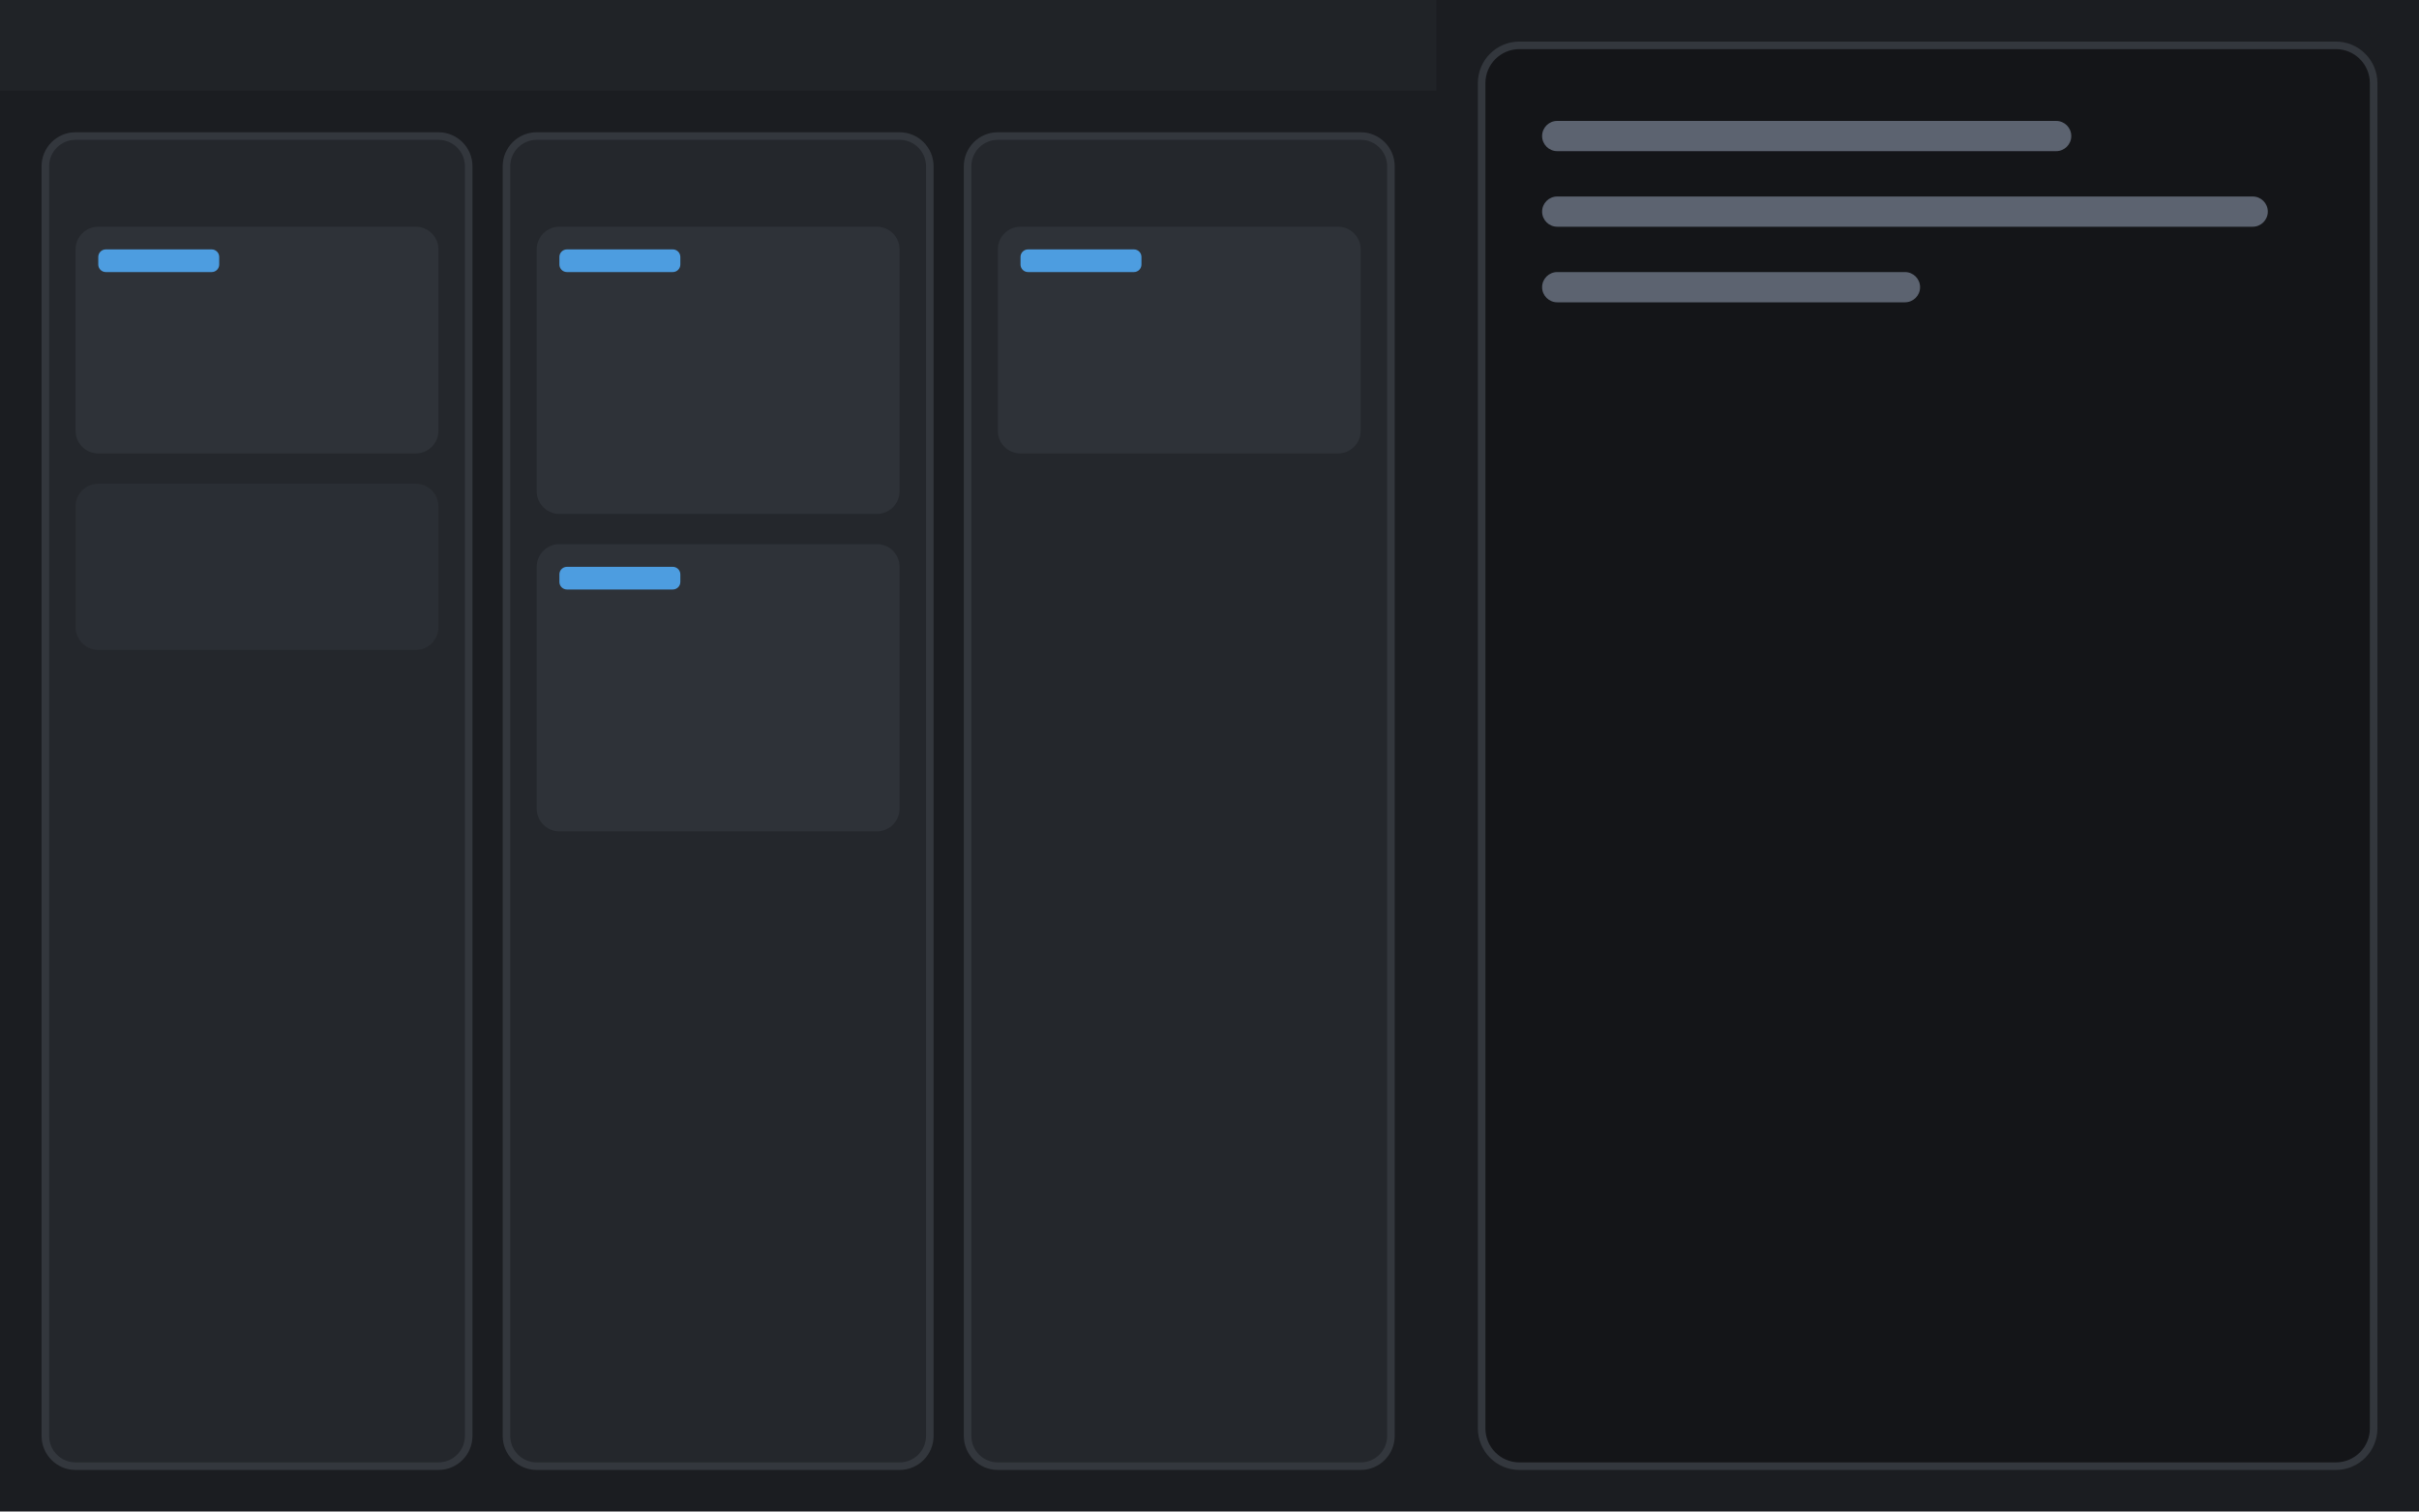
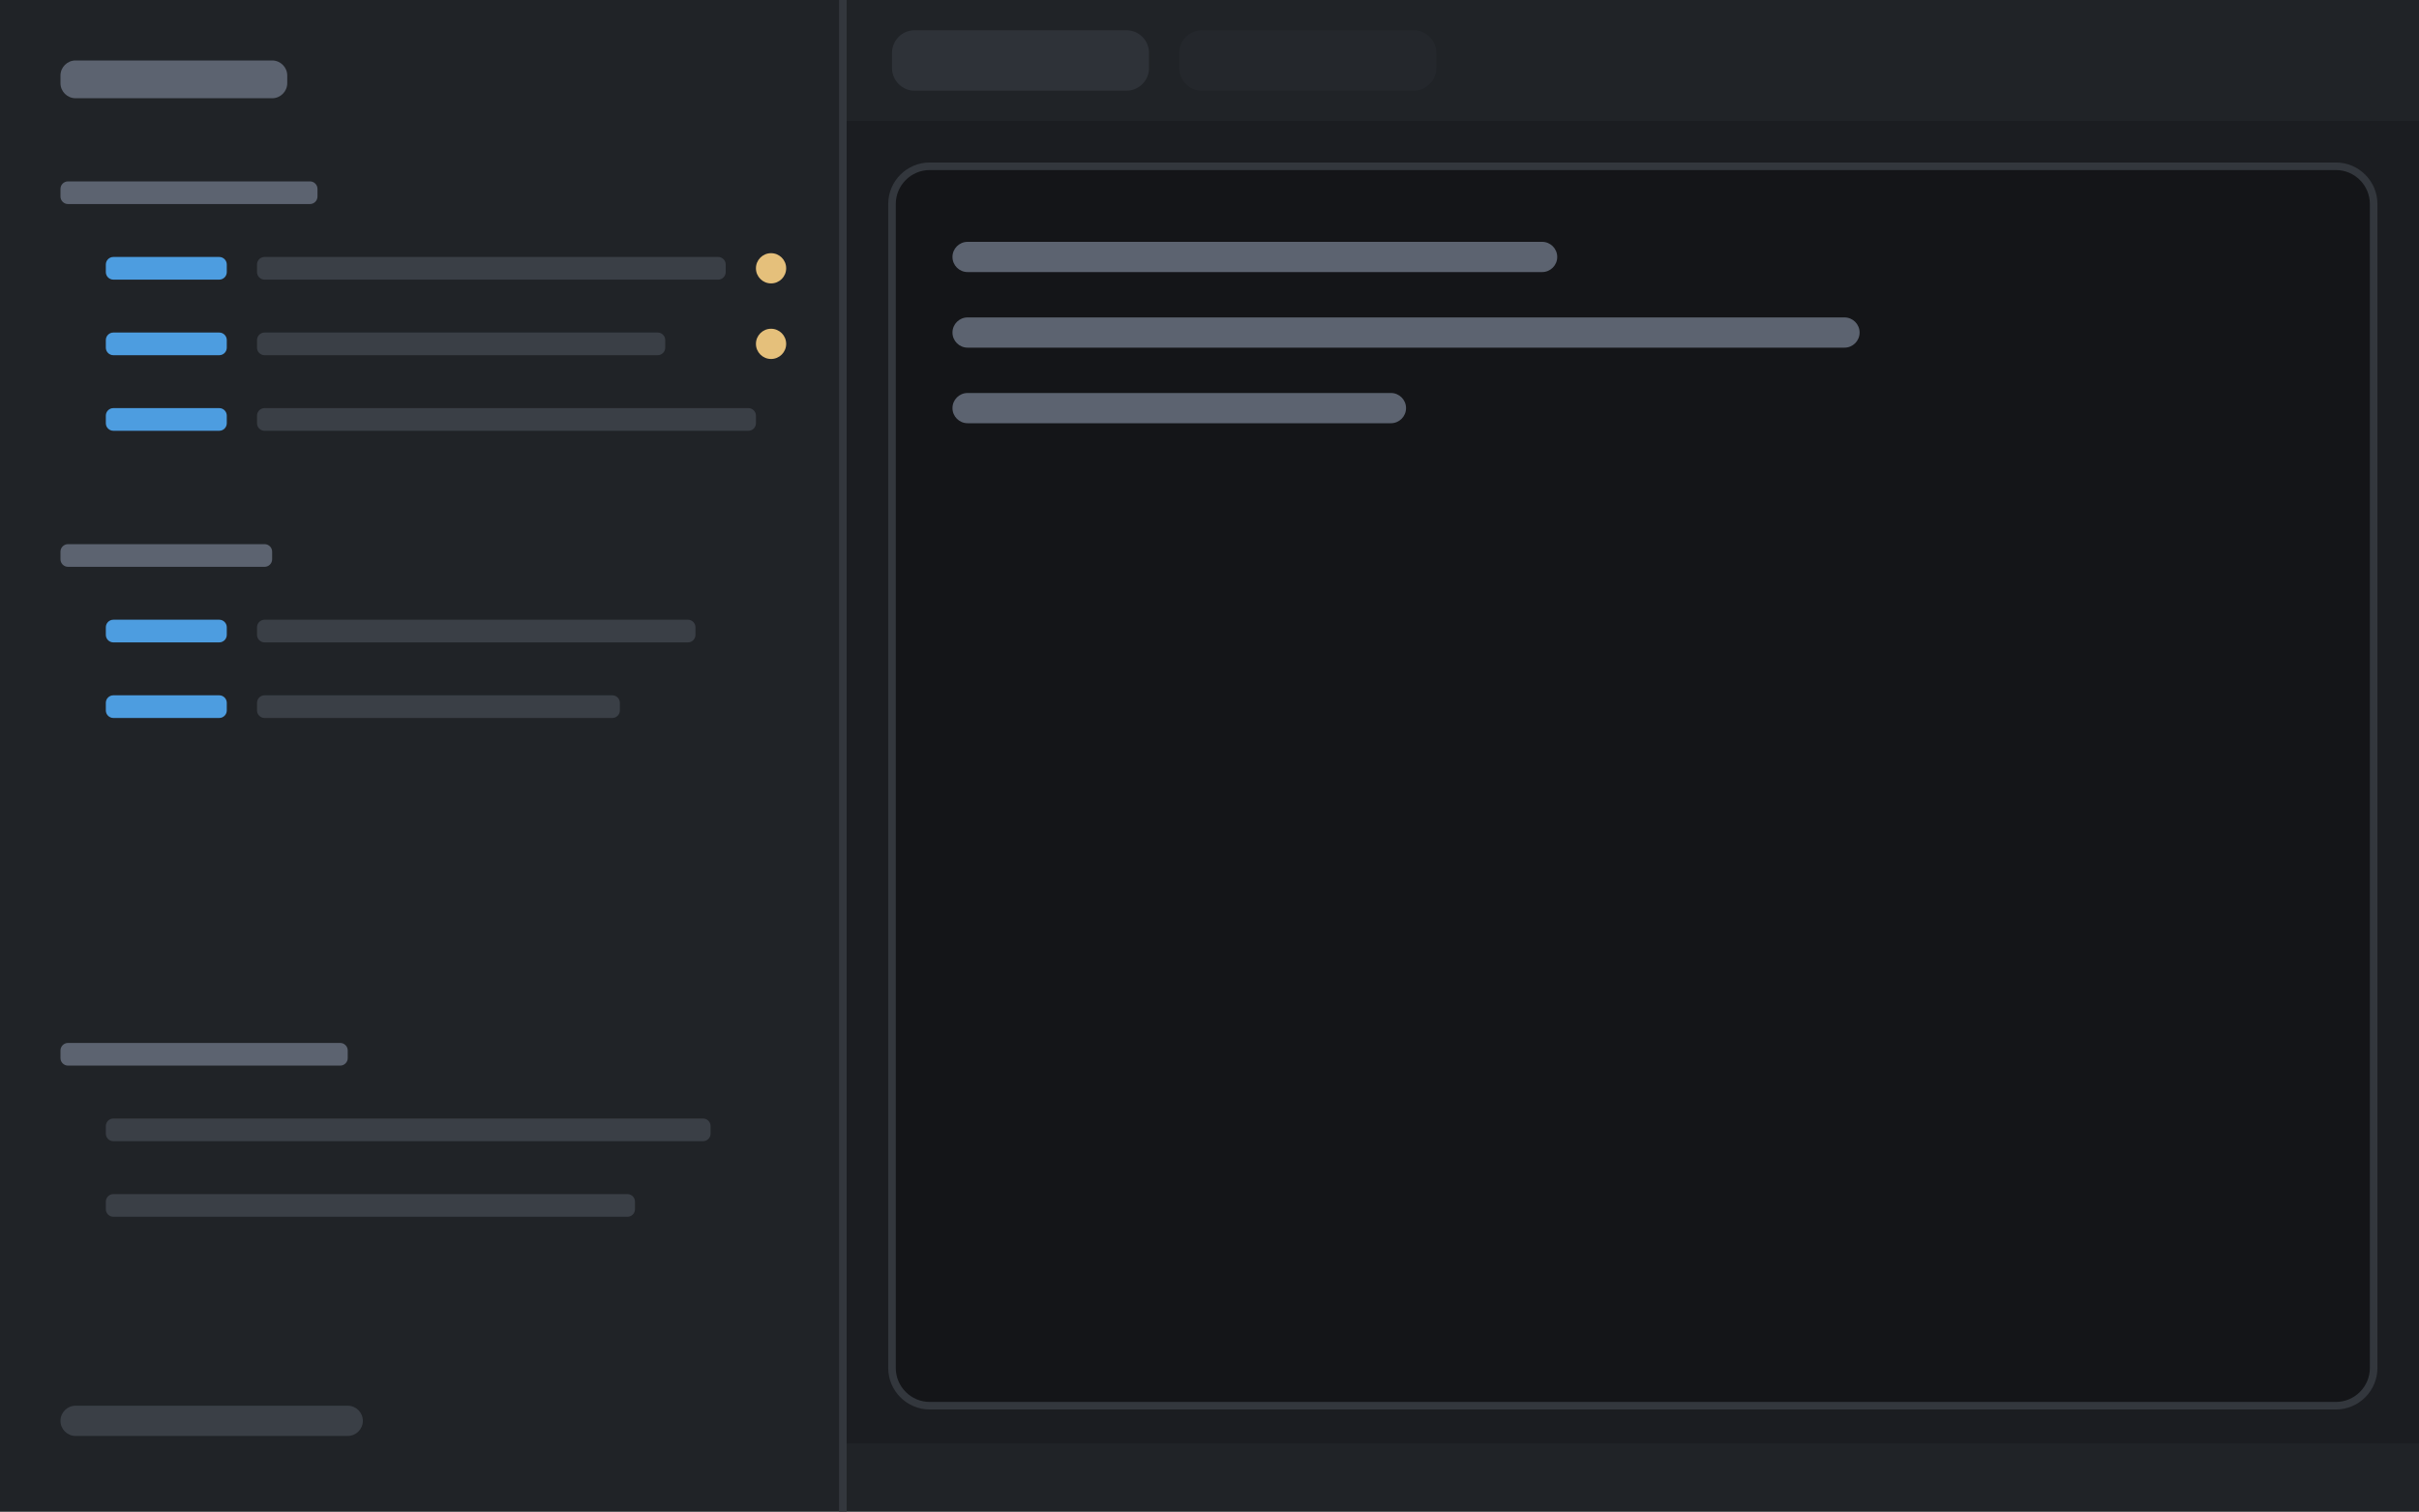
<svg xmlns="http://www.w3.org/2000/svg" viewBox="0 0 320 200">
  <rect width="320" height="200" fill="#1b1d21" />
-   <rect x="0" y="0" width="190" height="12" fill="#202327" />
-   <g fill="#24272c" stroke="#33373d">
-     <rect x="6" y="18" width="56" height="176" rx="4" />
-     <rect x="67" y="18" width="56" height="176" rx="4" />
-     <rect x="128" y="18" width="56" height="176" rx="4" />
-   </g>
-   <g fill="#2e3238">
-     <rect x="10" y="30" width="48" height="30" rx="3" />
-     <rect x="10" y="64" width="48" height="22" rx="3" opacity="0.6" />
-     <rect x="71" y="30" width="48" height="38" rx="3" />
-     <rect x="71" y="72" width="48" height="38" rx="3" />
-     <rect x="132" y="30" width="48" height="30" rx="3" />
+   <rect x="0" y="0" width="112" height="200" fill="#202327" />
+   <rect x="111" y="0" width="1" height="200" fill="#33373d" />
+   <rect x="8" y="8" width="30" height="5" rx="2" fill="#5c6370" />
+   <g fill="#5c6370">
+     <rect x="8" y="24" width="34" height="3" rx="1" />
+     <rect x="8" y="72" width="28" height="3" rx="1" />
+     <rect x="8" y="138" width="38" height="3" rx="1" />
  </g>
  <g fill="#4d9de0">
-     <rect x="13" y="33" width="16" height="3" rx="1" />
-     <rect x="74" y="33" width="16" height="3" rx="1" />
-     <rect x="74" y="75" width="16" height="3" rx="1" />
-     <rect x="135" y="33" width="16" height="3" rx="1" />
+     <rect x="14" y="34" width="16" height="3" rx="1" />
+     <rect x="14" y="44" width="16" height="3" rx="1" />
+     <rect x="14" y="54" width="16" height="3" rx="1" />
+     <rect x="14" y="82" width="16" height="3" rx="1" />
+     <rect x="14" y="92" width="16" height="3" rx="1" />
  </g>
-   <rect x="196" y="6" width="118" height="188" rx="5" fill="#141518" stroke="#33373d" />
+   <g fill="#3a3f46">
+     <rect x="34" y="34" width="62" height="3" rx="1" />
+     <rect x="34" y="44" width="54" height="3" rx="1" />
+     <rect x="34" y="54" width="66" height="3" rx="1" />
+     <rect x="34" y="82" width="58" height="3" rx="1" />
+     <rect x="34" y="92" width="48" height="3" rx="1" />
+     <rect x="14" y="148" width="80" height="3" rx="1" />
+     <rect x="14" y="158" width="70" height="3" rx="1" />
+   </g>
+   <g fill="#e5c07b">
+     <circle cx="102" cy="35.5" r="2" />
+     <circle cx="102" cy="45.5" r="2" />
+   </g>
+   <rect x="8" y="186" width="40" height="4" rx="2" fill="#3a3f46" />
+   <rect x="112" y="0" width="208" height="16" fill="#202327" />
+   <rect x="118" y="4" width="34" height="8" rx="3" fill="#2e3238" />
+   <rect x="156" y="4" width="34" height="8" rx="3" fill="#24272c" />
+   <rect x="118" y="22" width="196" height="164" rx="5" fill="#141518" stroke="#33373d" />
  <g fill="#5c6370">
-     <rect x="204" y="16" width="70" height="4" rx="2" />
-     <rect x="204" y="26" width="96" height="4" rx="2" />
-     <rect x="204" y="36" width="50" height="4" rx="2" />
+     <rect x="126" y="32" width="80" height="4" rx="2" />
+     <rect x="126" y="42" width="120" height="4" rx="2" />
+     <rect x="126" y="52" width="60" height="4" rx="2" />
  </g>
+   <rect x="112" y="191" width="208" height="9" fill="#202327" />
</svg>
